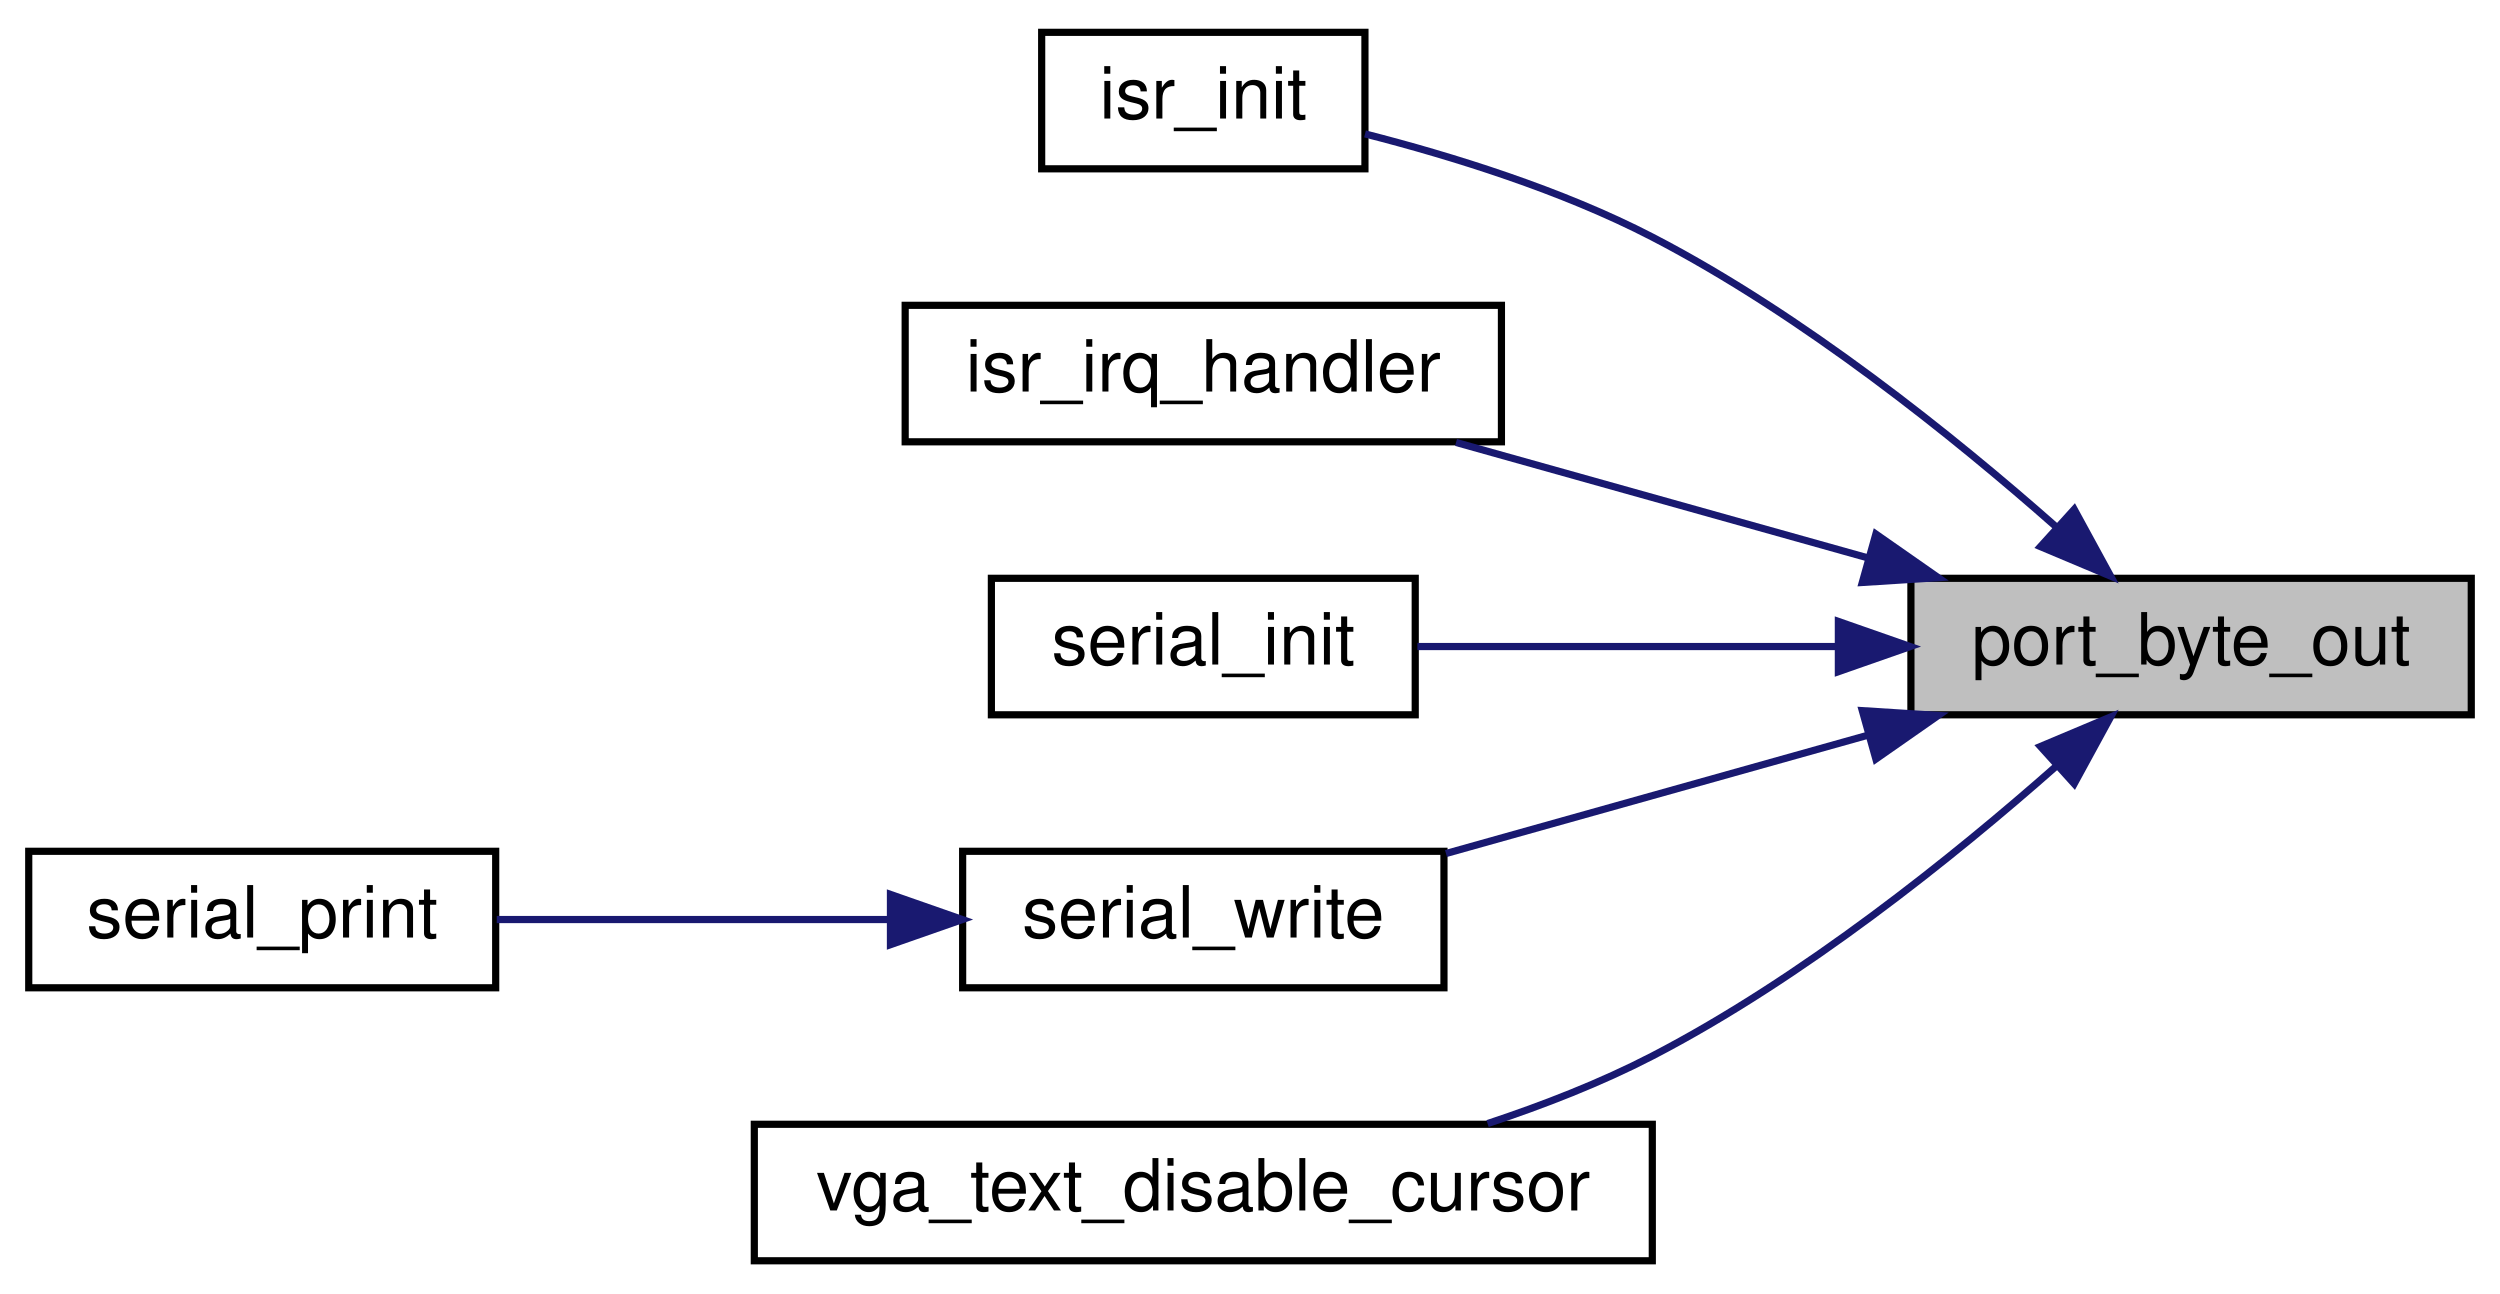
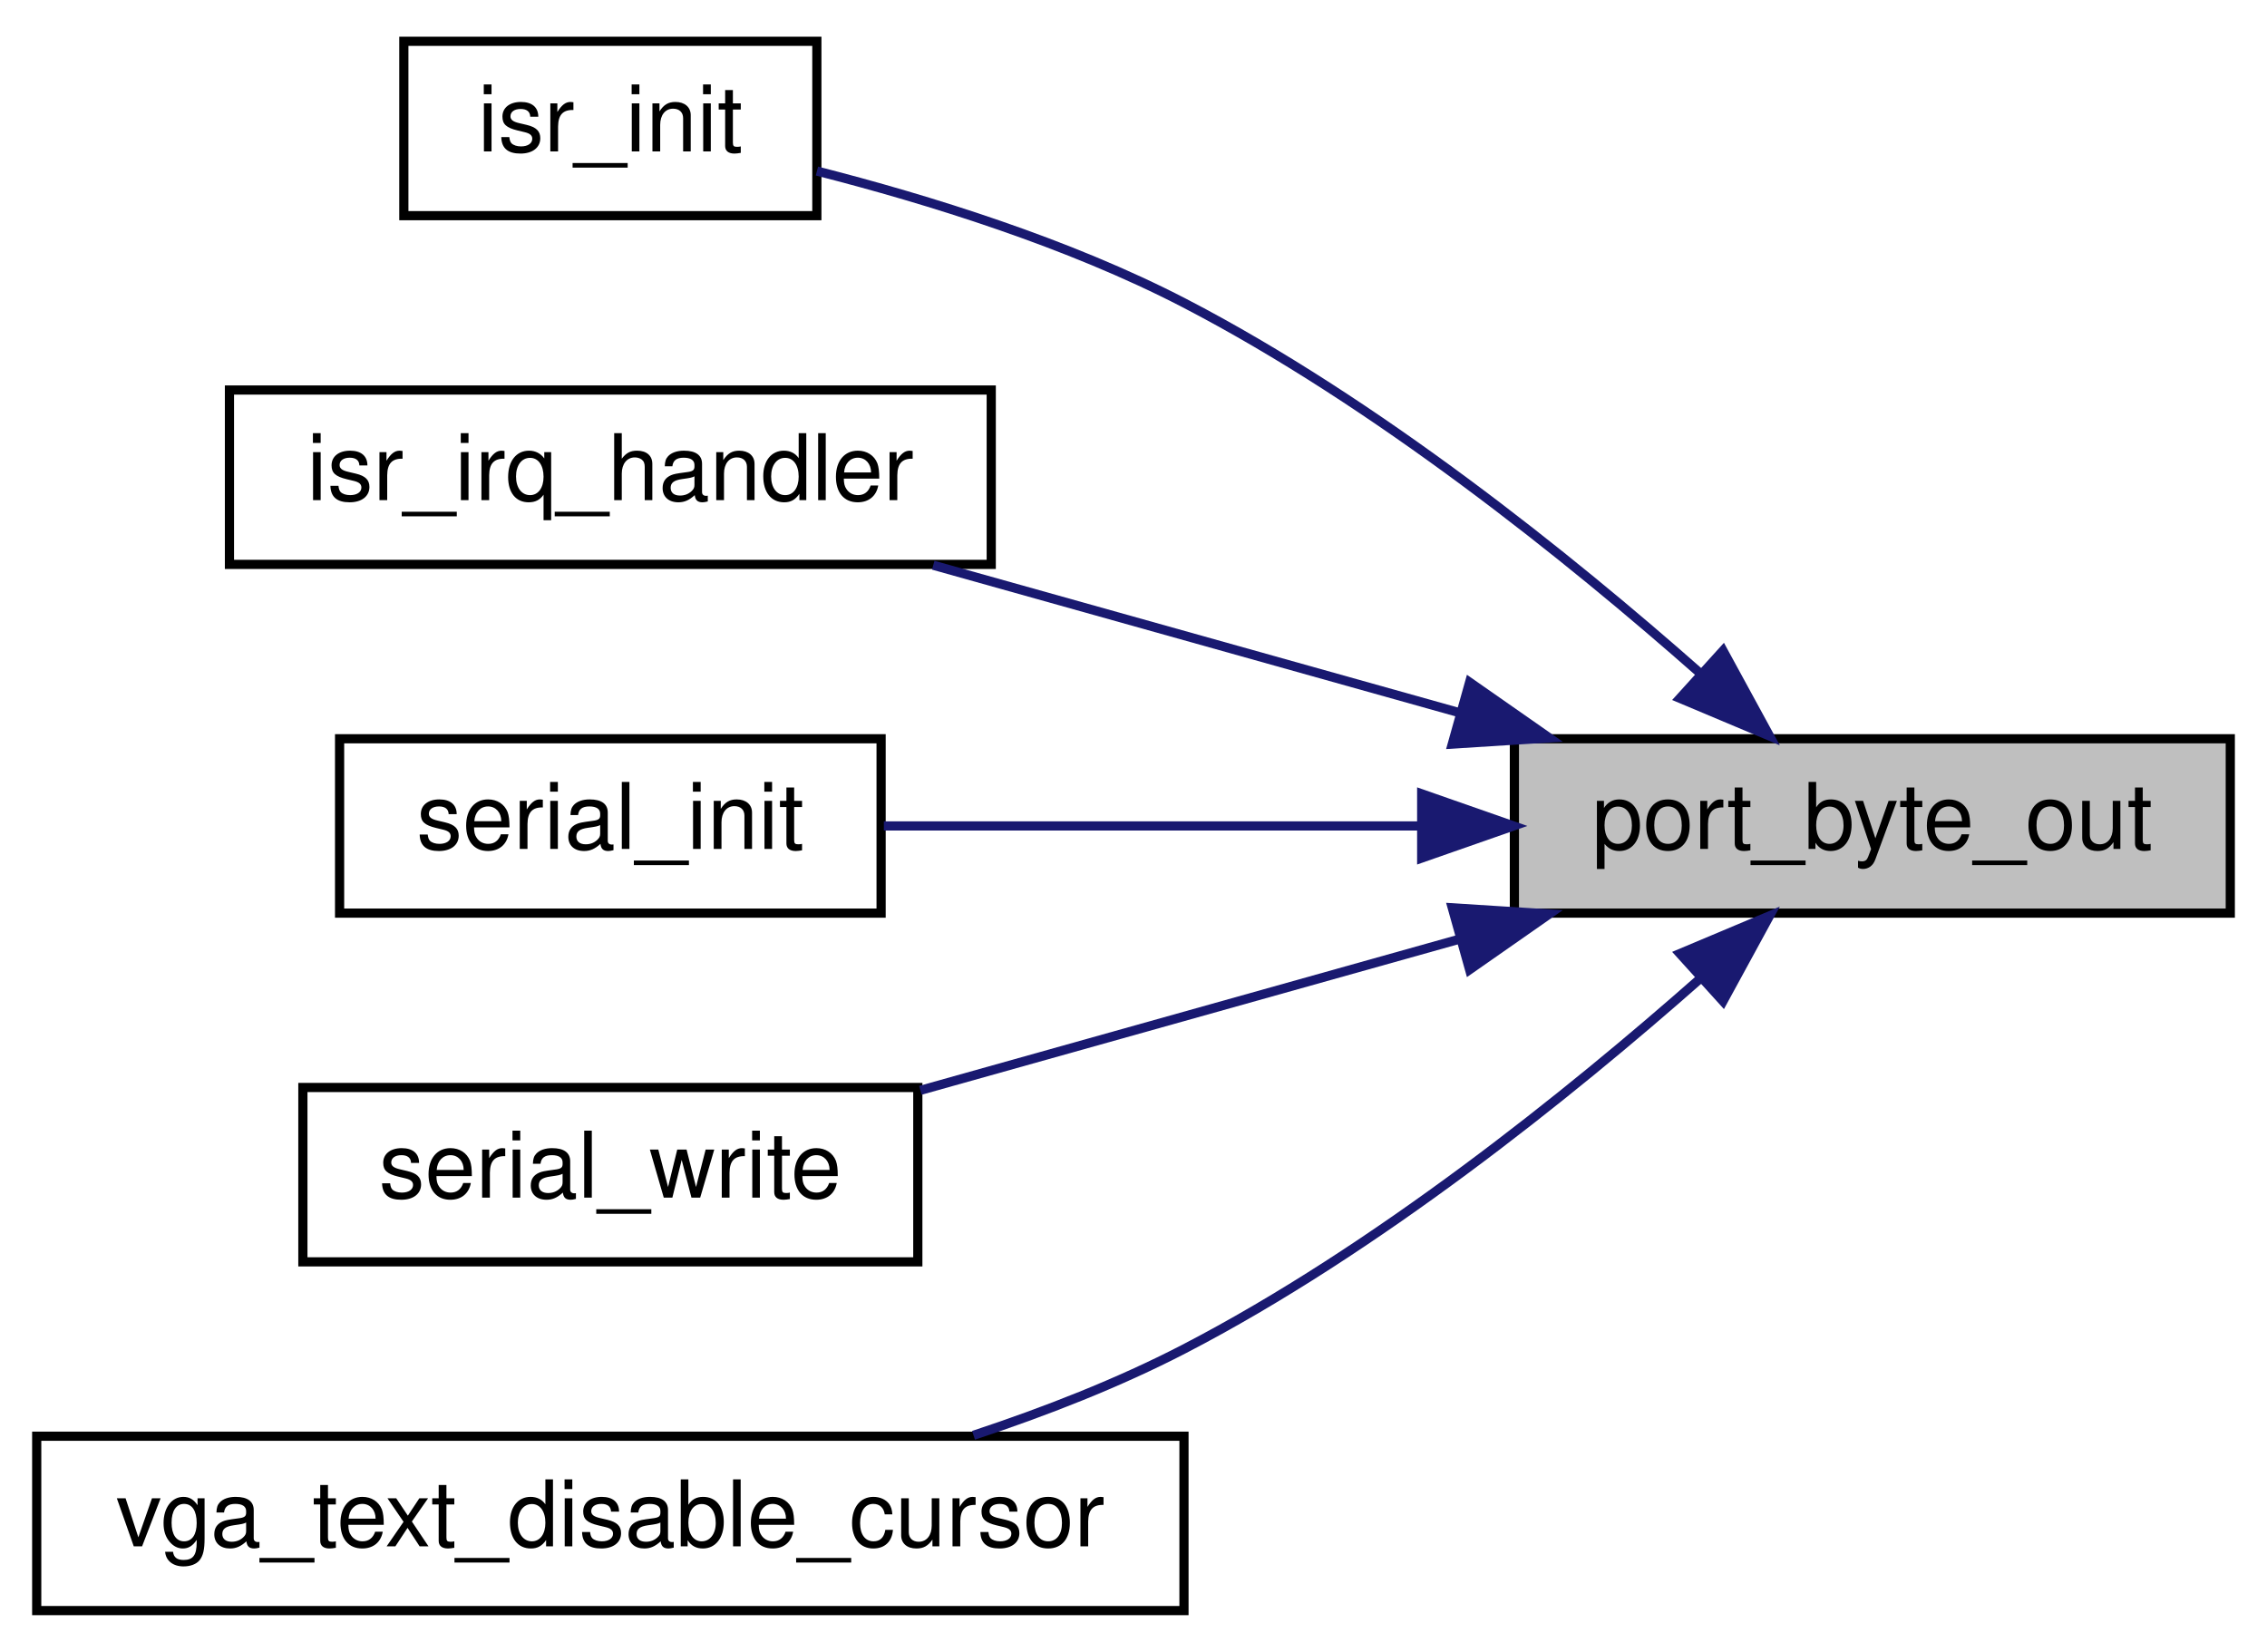
- <svg xmlns="http://www.w3.org/2000/svg" xmlns:xlink="http://www.w3.org/1999/xlink" width="348pt" height="180pt" viewBox="0.00 0.00 348.00 180.00">
+ <svg xmlns="http://www.w3.org/2000/svg" xmlns:xlink="http://www.w3.org/1999/xlink" width="247pt" height="180pt" viewBox="0.00 0.00 247.00 180.00">
  <g id="graph0" class="graph" transform="scale(1 1) rotate(0) translate(4 176)">
    <g id="node1" class="node">
      <g id="a_node1">
        <a xlink:title=" ">
-           <polygon fill="#bfbfbf" stroke="black" points="262,-76.5 262,-95.5 340,-95.5 340,-76.5 262,-76.5" />
-           <text text-anchor="middle" x="301" y="-83.5" font-family="Helvetica,sans-Serif" font-size="10.00">port_byte_out</text>
+           <polygon fill="#bfbfbf" stroke="black" points="161,-76.5 161,-95.5 239,-95.5 239,-76.5 161,-76.5" />
+           <text text-anchor="middle" x="200" y="-83.5" font-family="Helvetica,sans-Serif" font-size="10.00">port_byte_out</text>
        </a>
      </g>
    </g>
    <g id="node2" class="node">
      <g id="a_node2">
        <a xlink:href="isr_8h.html#a2ea31f33125954459edbe7f4d7971ffa" target="_top" xlink:title=" ">
-           <polygon fill="none" stroke="black" points="141,-152.5 141,-171.5 186,-171.5 186,-152.5 141,-152.5" />
-           <text text-anchor="middle" x="163.5" y="-159.5" font-family="Helvetica,sans-Serif" font-size="10.00">isr_init</text>
+           <polygon fill="none" stroke="black" points="40,-152.5 40,-171.5 85,-171.5 85,-152.5 40,-152.5" />
+           <text text-anchor="middle" x="62.5" y="-159.5" font-family="Helvetica,sans-Serif" font-size="10.00">isr_init</text>
        </a>
      </g>
    </g>
    <g id="edge1" class="edge">
-       <path fill="none" stroke="midnightblue" d="M282.24,-102.64C267.98,-115.23 246.94,-132.15 226,-143 213.4,-149.53 198.16,-154.26 186.01,-157.36" />
-       <polygon fill="midnightblue" stroke="midnightblue" points="284.73,-105.1 289.8,-95.8 280.03,-99.91 284.73,-105.1" />
+       <path fill="none" stroke="midnightblue" d="M181.24,-102.64C166.98,-115.23 145.94,-132.15 125,-143 112.4,-149.53 97.16,-154.26 85.01,-157.36" />
+       <polygon fill="midnightblue" stroke="midnightblue" points="183.73,-105.1 188.8,-95.8 179.03,-99.91 183.73,-105.1" />
    </g>
    <g id="node3" class="node">
      <g id="a_node3">
        <a xlink:href="isr_8h.html#a90e538b3202ebb875fa17720d5eb46ba" target="_top" xlink:title=" ">
-           <polygon fill="none" stroke="black" points="122,-114.5 122,-133.5 205,-133.5 205,-114.5 122,-114.5" />
-           <text text-anchor="middle" x="163.5" y="-121.5" font-family="Helvetica,sans-Serif" font-size="10.00">isr_irq_handler</text>
+           <polygon fill="none" stroke="black" points="21,-114.5 21,-133.5 104,-133.5 104,-114.5 21,-114.5" />
+           <text text-anchor="middle" x="62.5" y="-121.5" font-family="Helvetica,sans-Serif" font-size="10.00">isr_irq_handler</text>
        </a>
      </g>
    </g>
    <g id="edge2" class="edge">
-       <path fill="none" stroke="midnightblue" d="M256.08,-98.32C237.46,-103.54 216.09,-109.53 198.68,-114.41" />
-       <polygon fill="midnightblue" stroke="midnightblue" points="257.12,-101.66 265.81,-95.59 255.23,-94.92 257.12,-101.66" />
+       <path fill="none" stroke="midnightblue" d="M155.08,-98.32C136.46,-103.54 115.09,-109.53 97.68,-114.41" />
+       <polygon fill="midnightblue" stroke="midnightblue" points="156.12,-101.66 164.81,-95.59 154.23,-94.92 156.12,-101.66" />
    </g>
    <g id="node4" class="node">
      <g id="a_node4">
        <a xlink:href="serial_8h.html#a086a2712ee8de77b7621d922d2b96857" target="_top" xlink:title=" ">
-           <polygon fill="none" stroke="black" points="134,-76.5 134,-95.5 193,-95.5 193,-76.5 134,-76.5" />
-           <text text-anchor="middle" x="163.5" y="-83.5" font-family="Helvetica,sans-Serif" font-size="10.00">serial_init</text>
+           <polygon fill="none" stroke="black" points="33,-76.5 33,-95.5 92,-95.5 92,-76.5 33,-76.5" />
+           <text text-anchor="middle" x="62.5" y="-83.5" font-family="Helvetica,sans-Serif" font-size="10.00">serial_init</text>
        </a>
      </g>
    </g>
    <g id="edge3" class="edge">
-       <path fill="none" stroke="midnightblue" d="M251.64,-86C232.11,-86 210.25,-86 193.3,-86" />
-       <polygon fill="midnightblue" stroke="midnightblue" points="251.9,-89.5 261.9,-86 251.9,-82.5 251.9,-89.5" />
+       <path fill="none" stroke="midnightblue" d="M150.64,-86C131.11,-86 109.25,-86 92.3,-86" />
+       <polygon fill="midnightblue" stroke="midnightblue" points="150.9,-89.5 160.9,-86 150.9,-82.5 150.9,-89.5" />
    </g>
    <g id="node5" class="node">
      <g id="a_node5">
        <a xlink:href="serial_8h.html#a25ea2587d38072f4b5a53d59962ca418" target="_top" xlink:title=" ">
-           <polygon fill="none" stroke="black" points="130,-38.5 130,-57.5 197,-57.5 197,-38.5 130,-38.5" />
-           <text text-anchor="middle" x="163.5" y="-45.5" font-family="Helvetica,sans-Serif" font-size="10.00">serial_write</text>
+           <polygon fill="none" stroke="black" points="29,-38.5 29,-57.5 96,-57.5 96,-38.5 29,-38.5" />
+           <text text-anchor="middle" x="62.5" y="-45.5" font-family="Helvetica,sans-Serif" font-size="10.00">serial_write</text>
        </a>
      </g>
    </g>
    <g id="edge4" class="edge">
-       <path fill="none" stroke="midnightblue" d="M256.11,-73.69C236.98,-68.33 214.95,-62.15 197.28,-57.19" />
-       <polygon fill="midnightblue" stroke="midnightblue" points="255.23,-77.08 265.81,-76.41 257.12,-70.34 255.23,-77.08" />
-     </g>
-     <g id="node7" class="node">
-       <g id="a_node7">
-         <a xlink:href="vga__text_8h.html#ad1fc59685312d0c91988280ab70f1c01" target="_top" xlink:title=" ">
-           <polygon fill="none" stroke="black" points="101,-0.5 101,-19.5 226,-19.5 226,-0.5 101,-0.5" />
-           <text text-anchor="middle" x="163.5" y="-7.5" font-family="Helvetica,sans-Serif" font-size="10.00">vga_text_disable_cursor</text>
-         </a>
-       </g>
-     </g>
-     <g id="edge6" class="edge">
-       <path fill="none" stroke="midnightblue" d="M282.24,-69.36C267.98,-56.77 246.94,-39.85 226,-29 218.86,-25.3 210.87,-22.18 203.07,-19.6" />
-       <polygon fill="midnightblue" stroke="midnightblue" points="280.03,-72.09 289.8,-76.2 284.73,-66.9 280.03,-72.09" />
+       <path fill="none" stroke="midnightblue" d="M155.11,-73.69C135.98,-68.33 113.95,-62.15 96.28,-57.19" />
+       <polygon fill="midnightblue" stroke="midnightblue" points="154.23,-77.08 164.81,-76.41 156.12,-70.34 154.23,-77.08" />
    </g>
    <g id="node6" class="node">
      <g id="a_node6">
-         <a xlink:href="serial_8h.html#a1e9e38c6dbae13f53e8ed436fef0cd5b" target="_top" xlink:title=" ">
-           <polygon fill="none" stroke="black" points="0,-38.5 0,-57.5 65,-57.5 65,-38.5 0,-38.5" />
-           <text text-anchor="middle" x="32.5" y="-45.5" font-family="Helvetica,sans-Serif" font-size="10.00">serial_print</text>
+         <a xlink:href="vga__text_8h.html#ad1fc59685312d0c91988280ab70f1c01" target="_top" xlink:title=" ">
+           <polygon fill="none" stroke="black" points="0,-0.5 0,-19.5 125,-19.5 125,-0.5 0,-0.5" />
+           <text text-anchor="middle" x="62.5" y="-7.5" font-family="Helvetica,sans-Serif" font-size="10.00">vga_text_disable_cursor</text>
        </a>
      </g>
    </g>
    <g id="edge5" class="edge">
-       <path fill="none" stroke="midnightblue" d="M119.79,-48C101.96,-48 81.61,-48 65.15,-48" />
-       <polygon fill="midnightblue" stroke="midnightblue" points="119.95,-51.5 129.95,-48 119.95,-44.5 119.95,-51.5" />
+       <path fill="none" stroke="midnightblue" d="M181.24,-69.36C166.98,-56.77 145.94,-39.85 125,-29 117.86,-25.3 109.87,-22.18 102.07,-19.6" />
+       <polygon fill="midnightblue" stroke="midnightblue" points="179.03,-72.09 188.8,-76.2 183.73,-66.9 179.03,-72.09" />
    </g>
  </g>
</svg>
